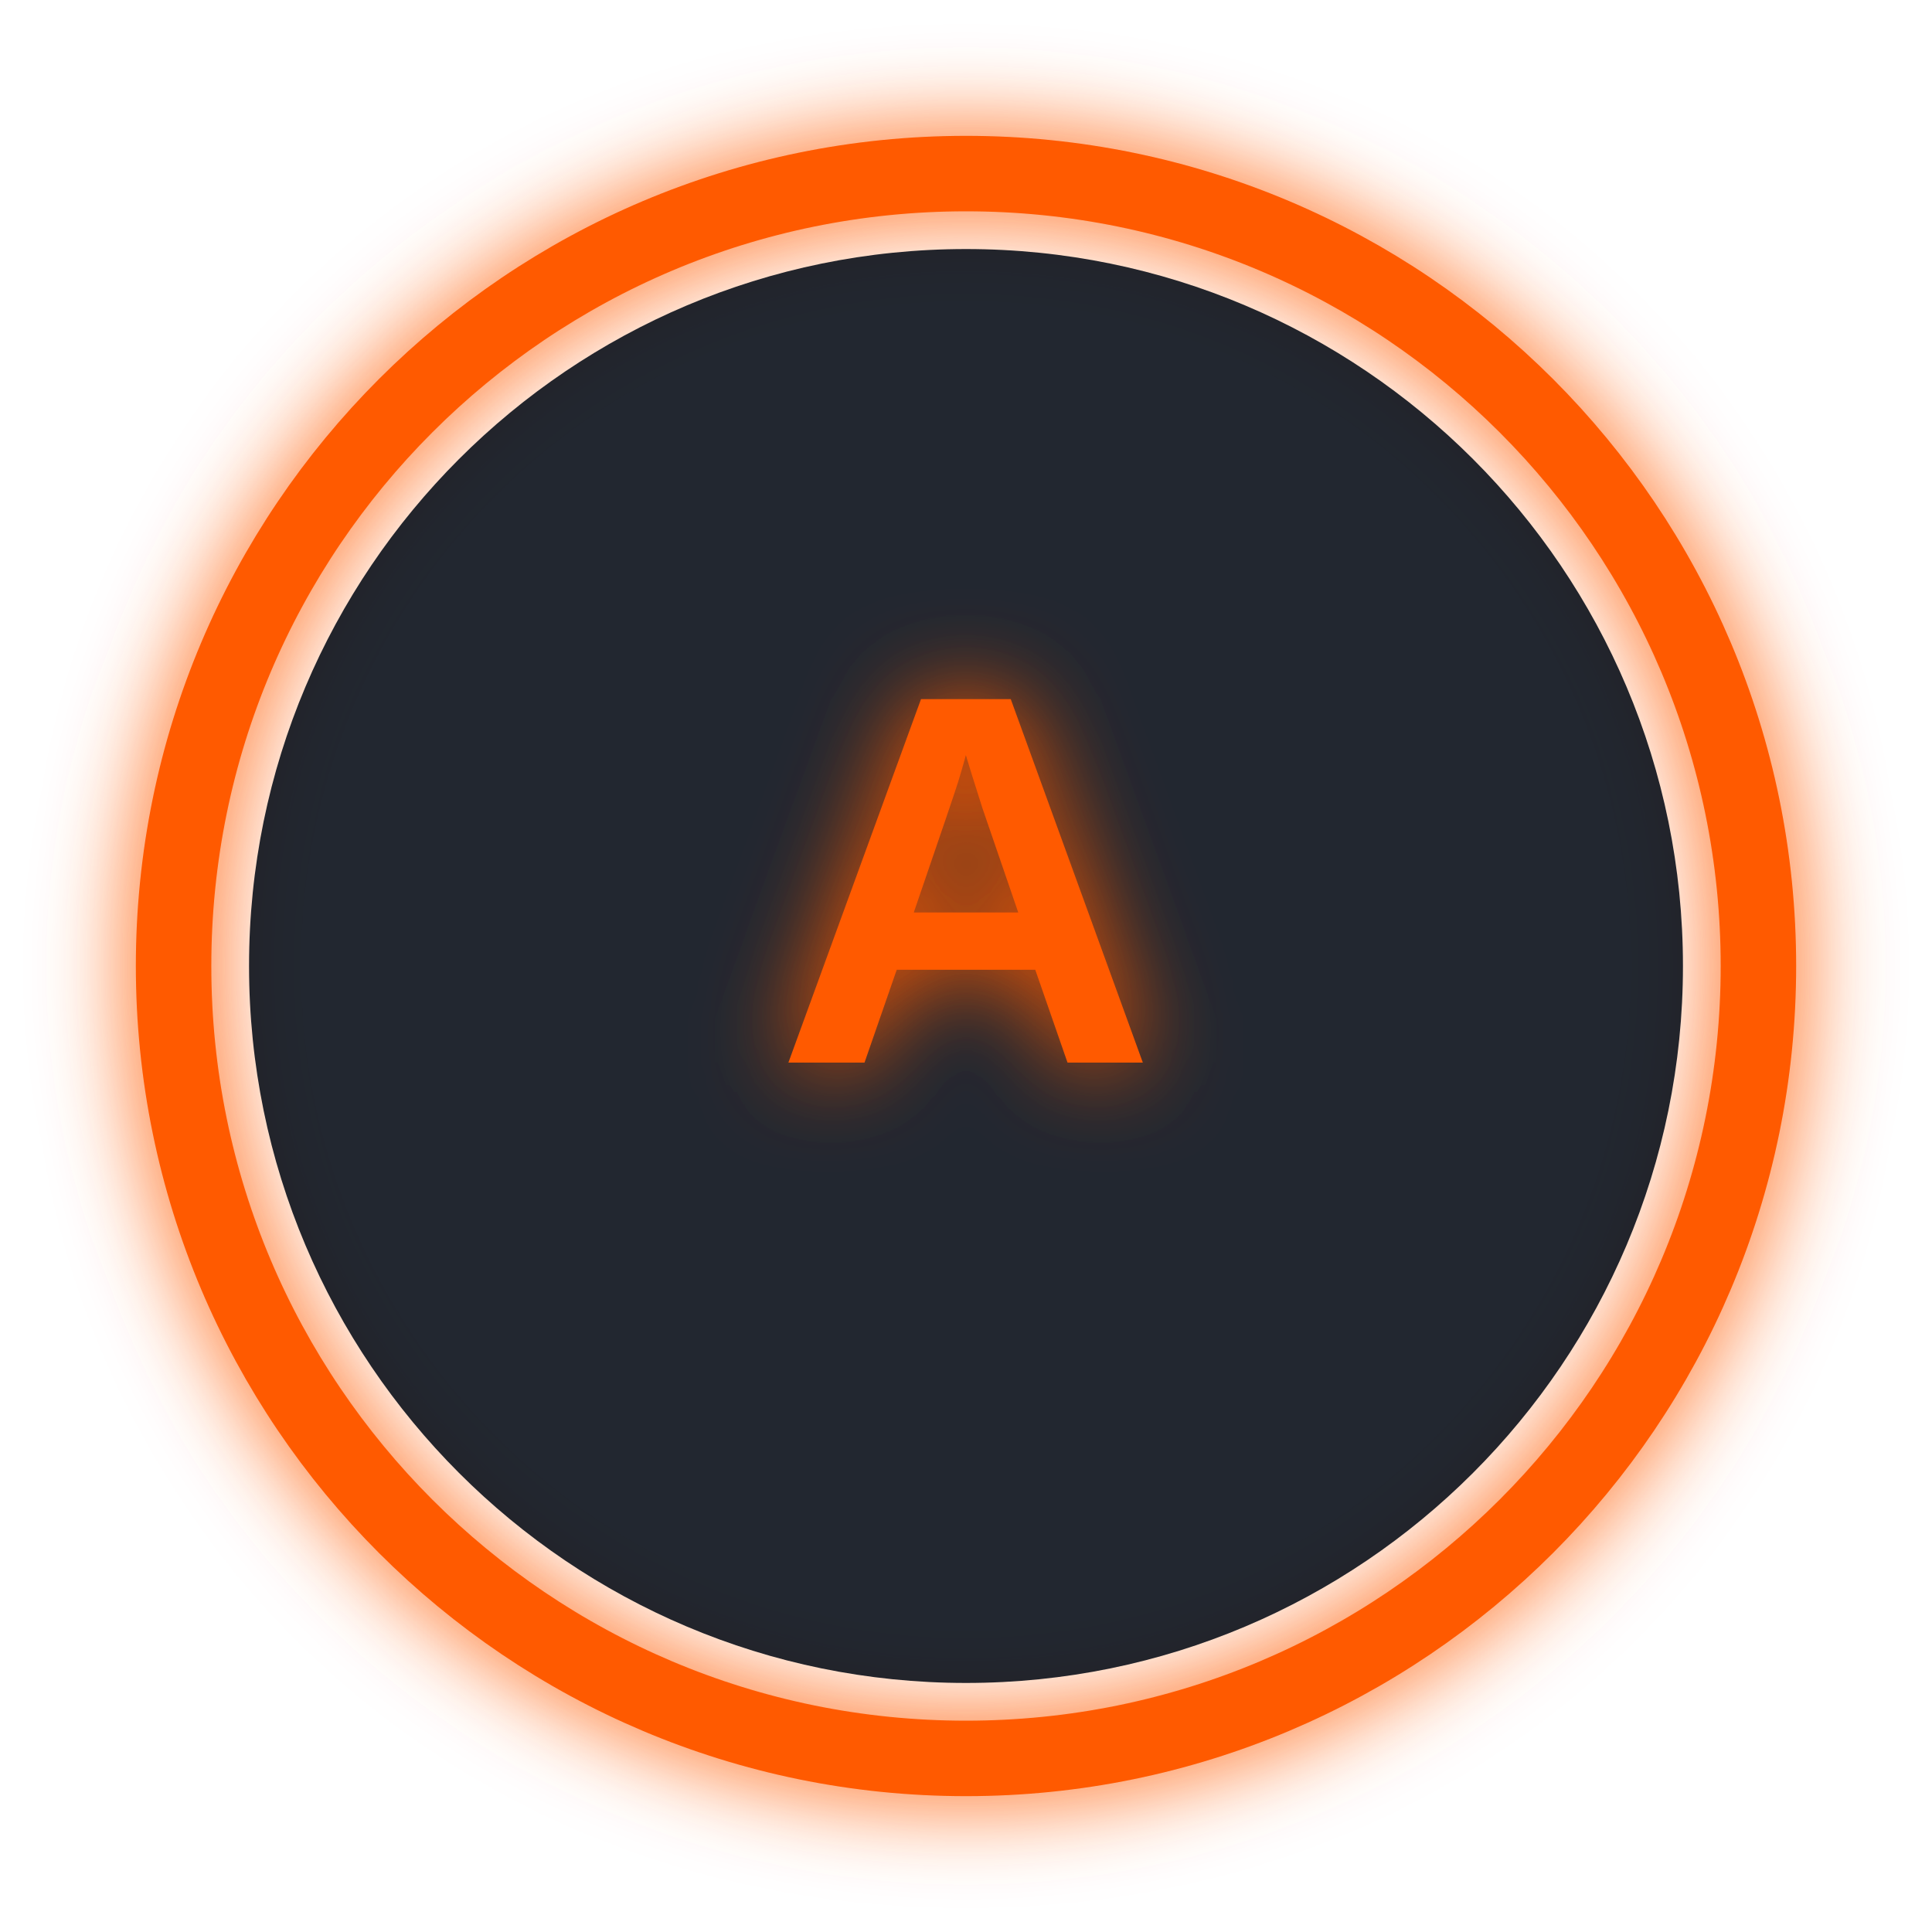
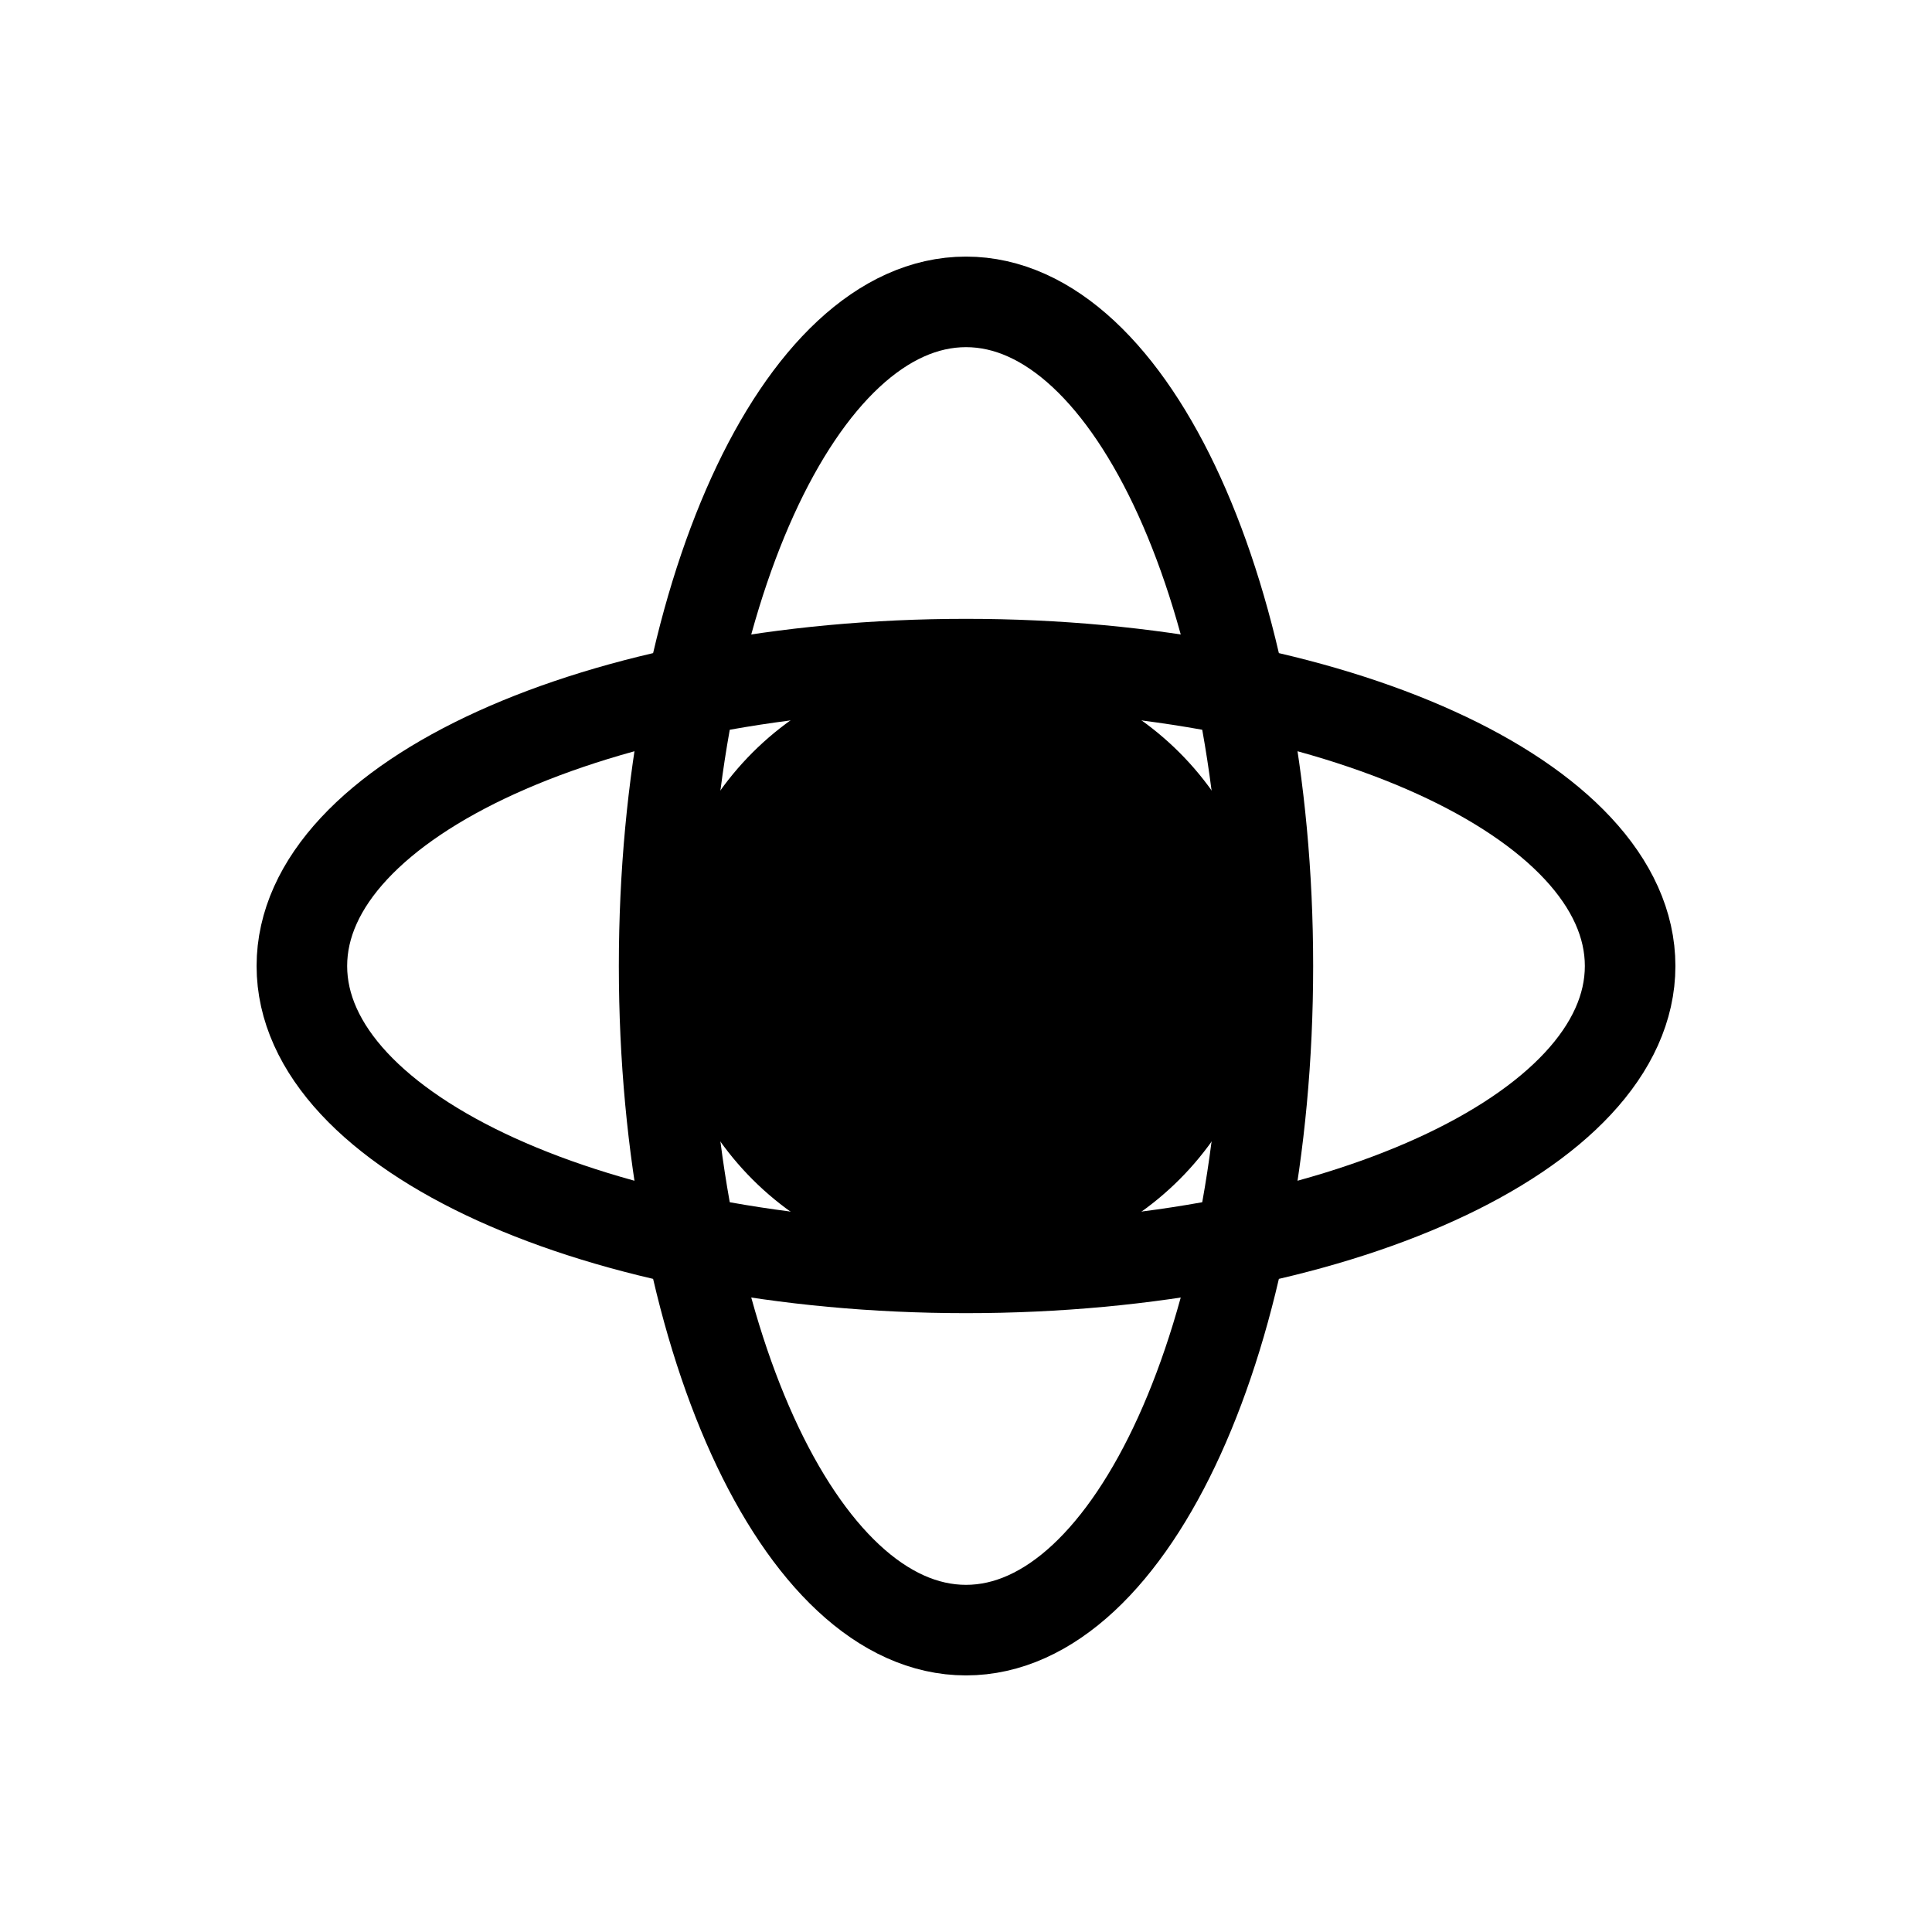
- <svg xmlns="http://www.w3.org/2000/svg" width="1024" height="1024" viewBox="0 0 1024 1024">
-   <defs>
-     <filter id="glow" x="-50%" y="-50%" width="200%" height="200%">
-       <feGaussianBlur stdDeviation="25" result="coloredBlur" />
-       <feMerge>
-         <feMergeNode in="coloredBlur" />
-         <feMergeNode in="SourceGraphic" />
-       </feMerge>
-     </filter>
-   </defs>
-   <circle cx="512" cy="512" r="420" stroke="#ff5a00" stroke-width="40" fill="none" filter="url(#glow)" />
-   <circle cx="512" cy="512" r="380" fill="#0a0f1a" opacity="0.9" />
-   <text x="50%" y="55%" text-anchor="middle" font-family="Arial, Helvetica, sans-serif" font-size="280" fill="#ff5a00" filter="url(#glow)" font-weight="bold">
-     A
-   </text>
+ <svg xmlns="http://www.w3.org/2000/svg" viewBox="0 0 64 64">
+   <g fill="none" stroke="currentColor" stroke-width="3">
+     <circle cx="32" cy="32" r="10" fill="currentColor" stroke="none" />
+     <ellipse cx="32" cy="32" rx="22" ry="10" />
+     <ellipse cx="32" cy="32" rx="10" ry="22" />
+   </g>
</svg>
